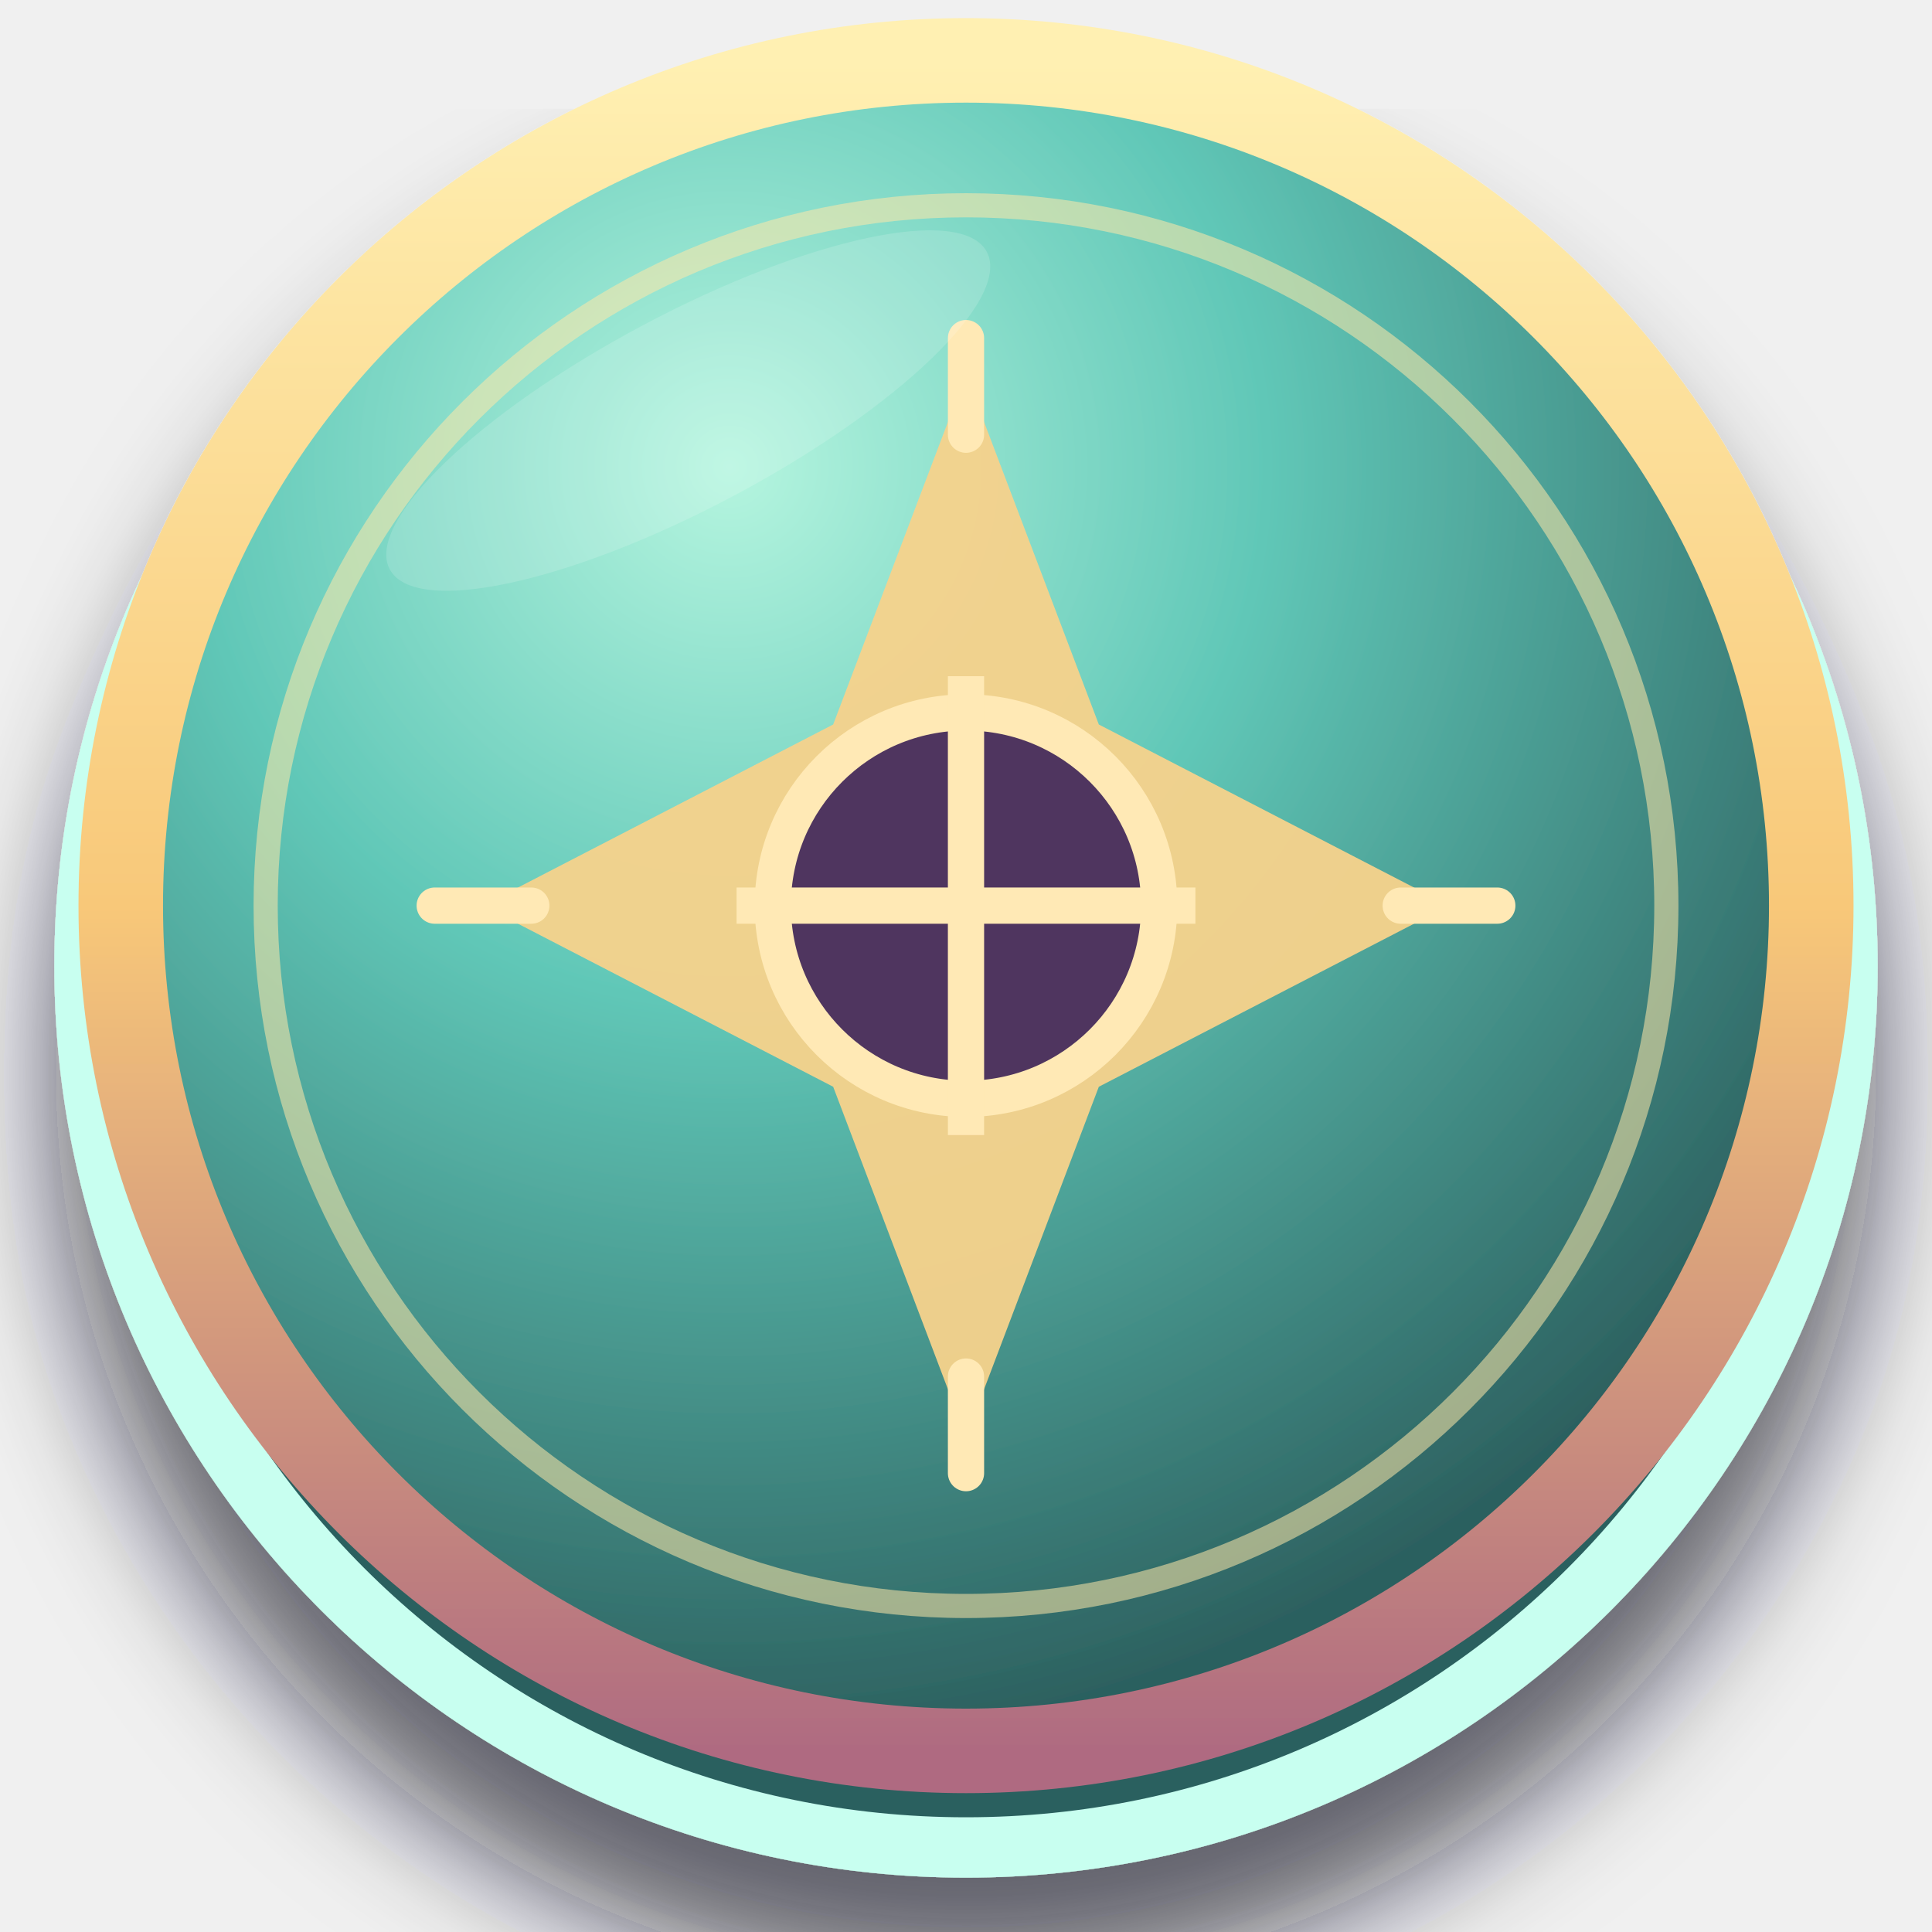
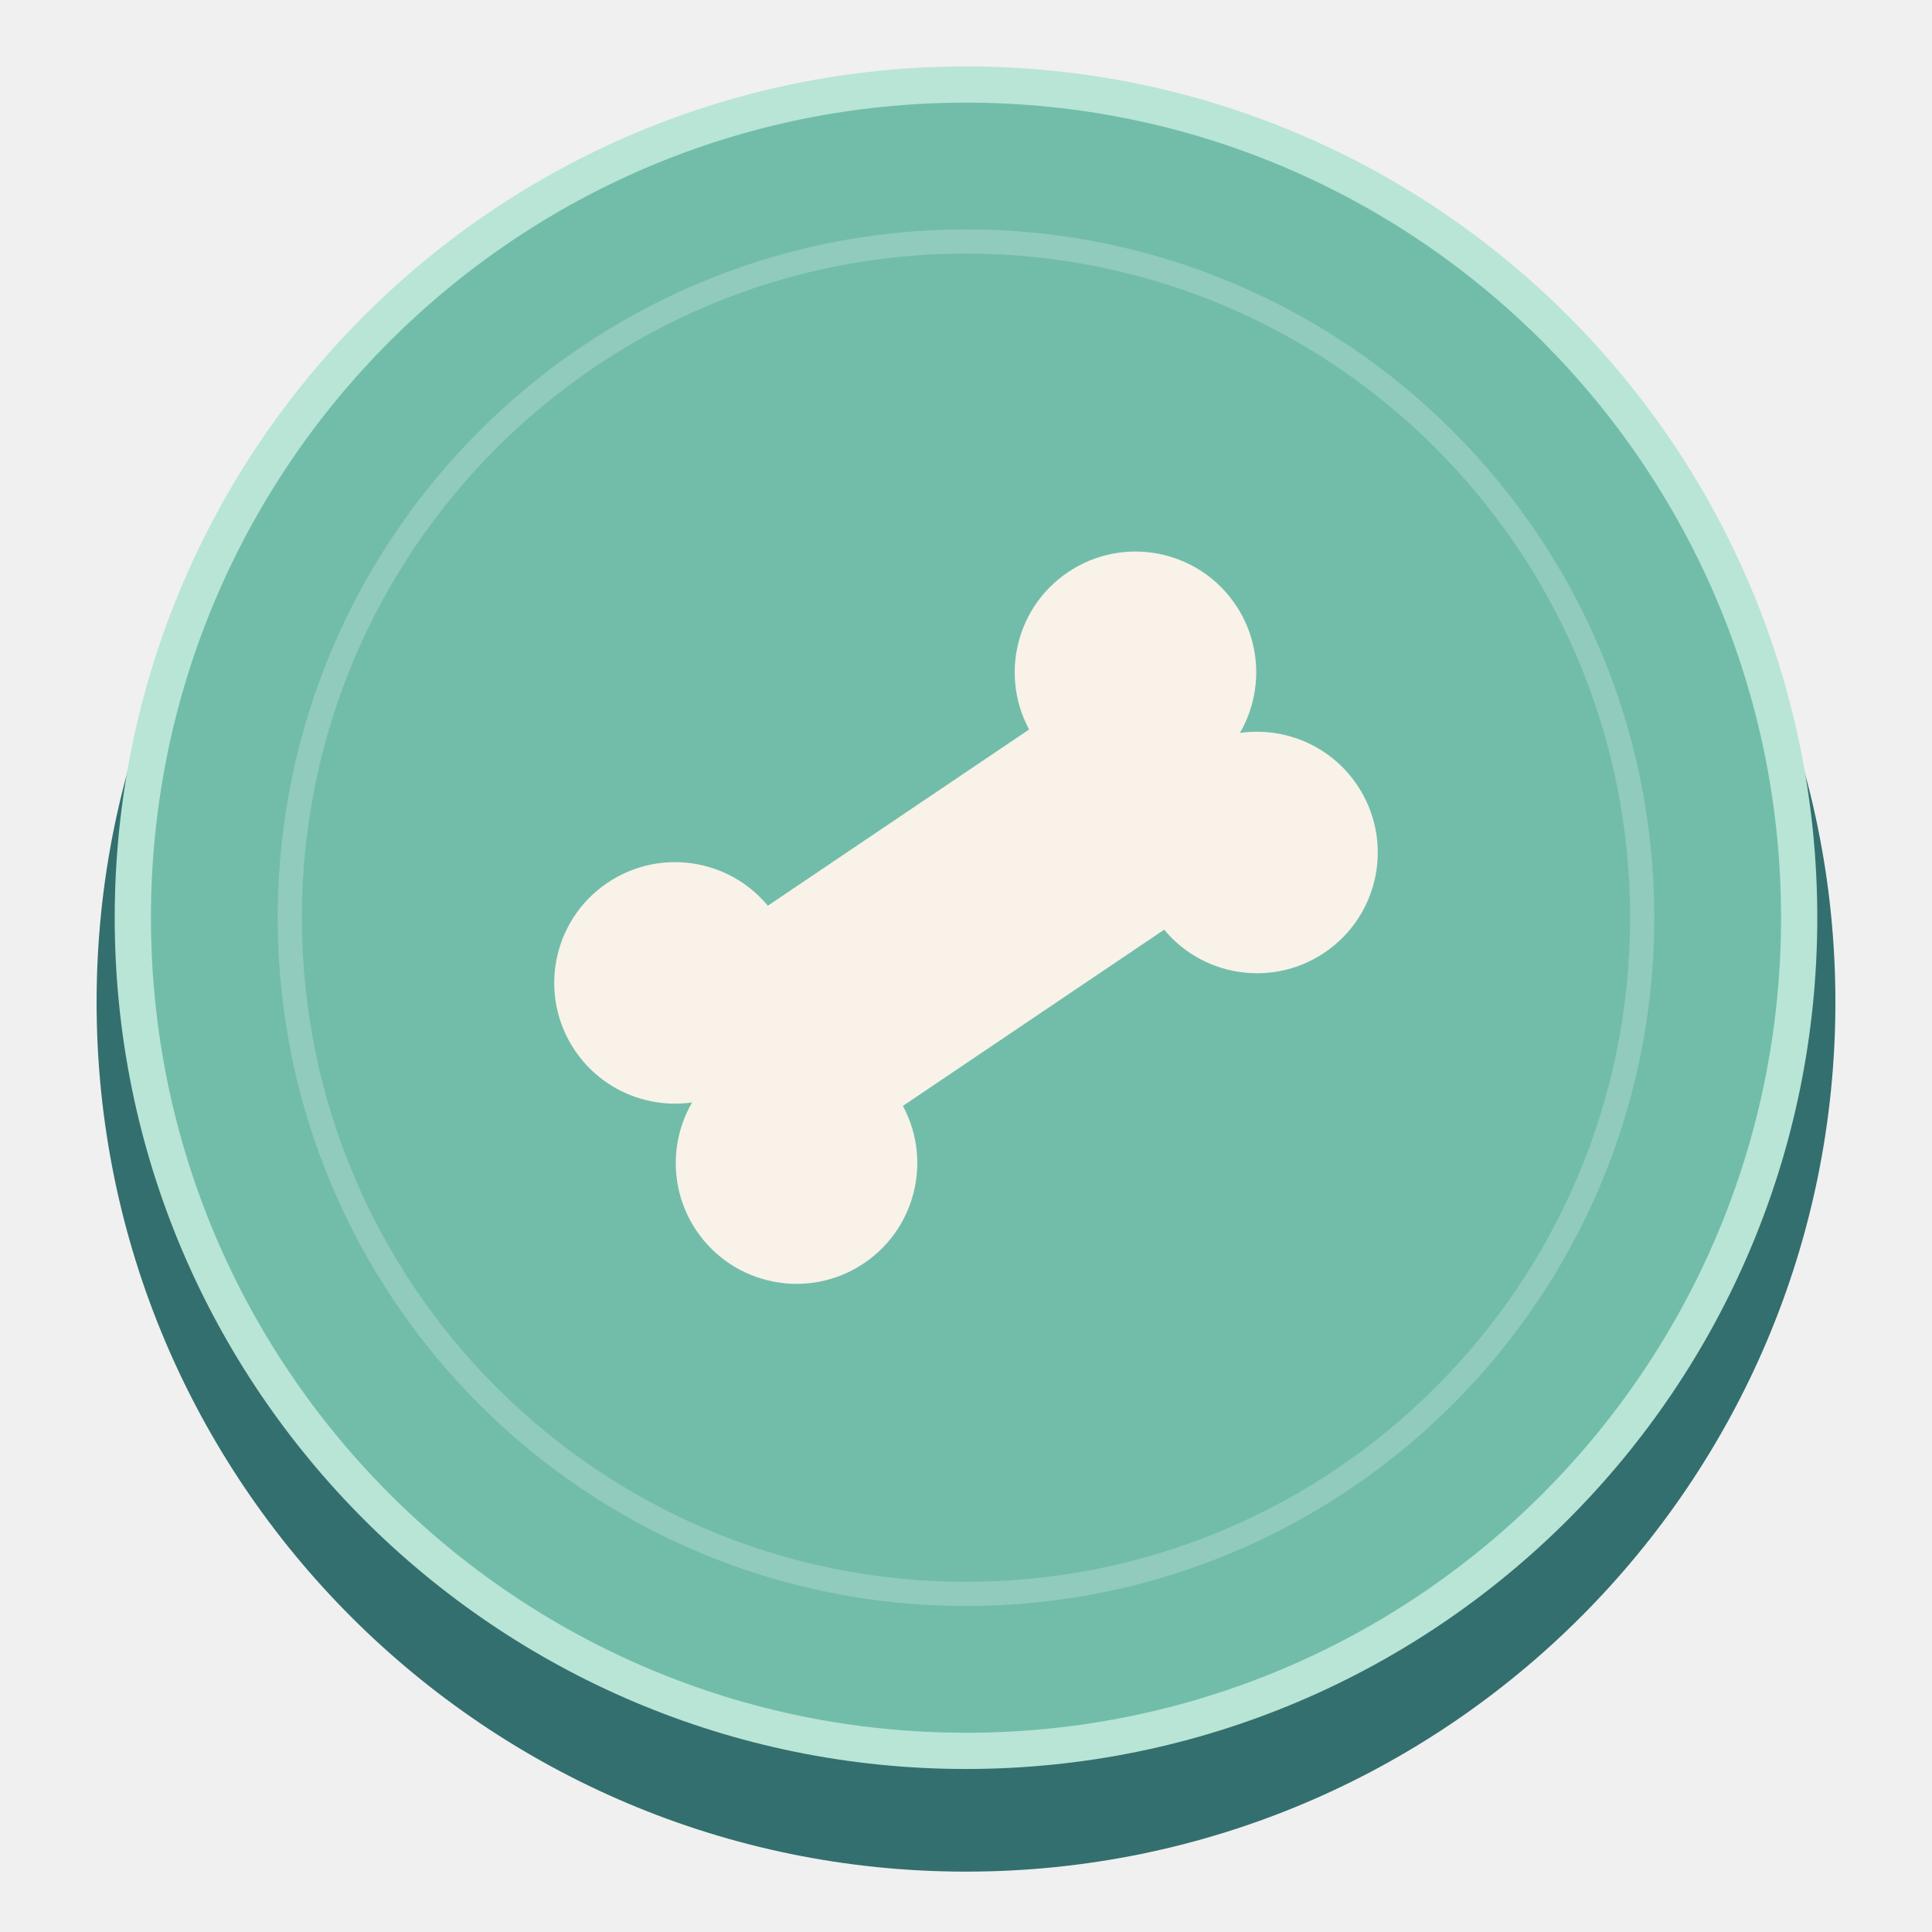
<svg xmlns="http://www.w3.org/2000/svg" width="160" height="160" viewBox="0 0 160 160">
-   <defs>
-     <radialGradient id="face" cx="36%" cy="24%" r="76%">
-       <stop stop-color="#b5f5df" />
-       <stop offset=".42" stop-color="#60c7b7" />
-       <stop offset="1" stop-color="#2c605f" />
-     </radialGradient>
-     <linearGradient id="rim" x2="0" y2="1">
-       <stop stop-color="#fff0b2" />
-       <stop offset=".5" stop-color="#f8c879" />
-       <stop offset="1" stop-color="#af6b81" />
-     </linearGradient>
-     <filter id="s">
-       <feDropShadow dx="0" dy="9" stdDeviation="5" flood-color="#130b24" flood-opacity=".65" />
-     </filter>
-   </defs>
-   <g filter="url(#s)">
-     <circle cx="80" cy="80" r="73" fill="#2c605f" stroke="#c8fff0" stroke-width="5" />
-     <circle cx="80" cy="75" r="70" fill="url(#face)" stroke="url(#rim)" stroke-width="7" />
-     <circle cx="80" cy="75" r="58" fill="none" stroke="#ffe7a8" stroke-opacity=".55" stroke-width="2" />
-     <path d="M80 31 91 60l29 15-29 15-11 29-11-29-29-15 29-15Z" fill="#f6d28c" opacity=".95" />
-     <circle cx="80" cy="75" r="16" fill="#50365e" stroke="#ffe9b5" stroke-width="3" />
-     <path d="M80 56v38M61 75h38" stroke="#ffe9b5" stroke-width="3" />
-     <path d="M36 75h8m72 0h8M80 28v8m0 78v8" stroke="#ffe9b5" stroke-width="3" stroke-linecap="round" />
-     <ellipse cx="57" cy="34" rx="28" ry="8" fill="#fff" opacity=".15" transform="rotate(-28 57 34)" />
+   <circle cx="80" cy="83" r="72" fill="#336f6e" />
+   <circle cx="80" cy="76" r="69" fill="#72bdaa" stroke="#b8e5d6" stroke-width="3" />
+   <circle cx="80" cy="76" r="56" fill="none" stroke="#fff" stroke-opacity=".22" stroke-width="2" />
+   <g transform="rotate(-34 80 76)" fill="#f8f2e9">
+     <rect x="54" y="66" width="52" height="20" rx="9" />
+     <circle cx="57" cy="67" r="10" />
+     <circle cx="57" cy="85" r="10" />
+     <circle cx="103" cy="67" r="10" />
+     <circle cx="103" cy="85" r="10" />
  </g>
</svg>
